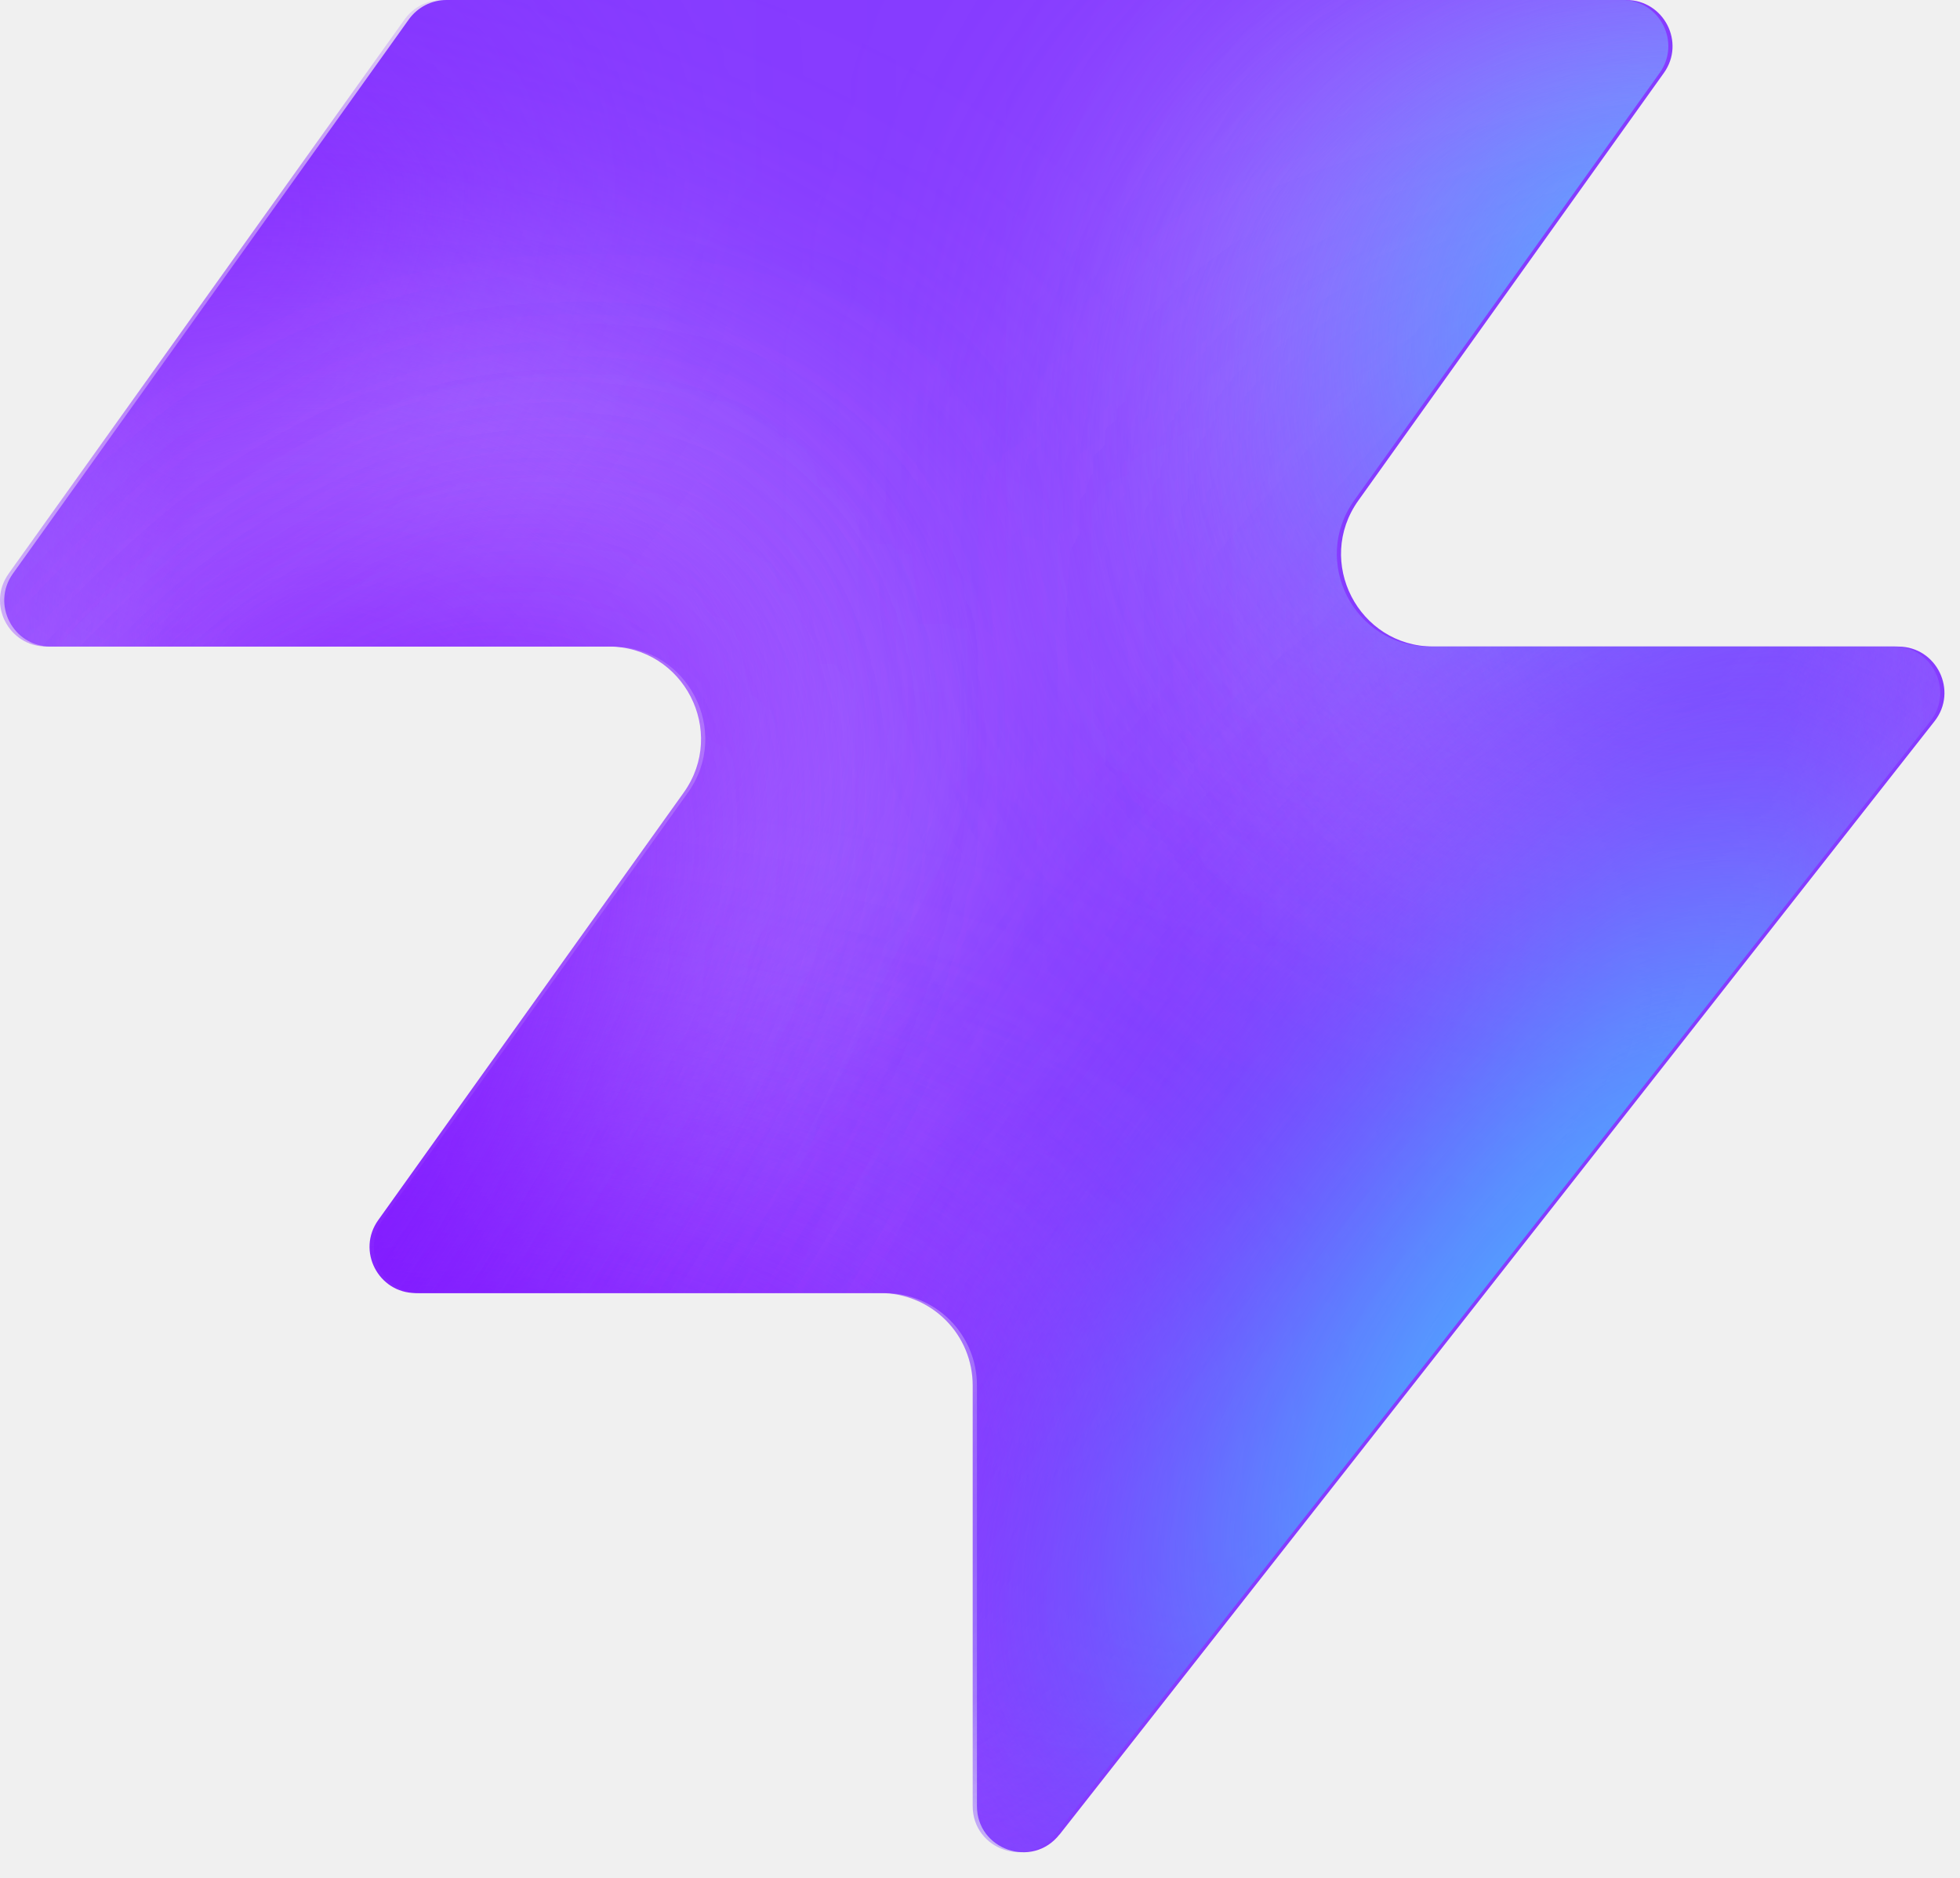
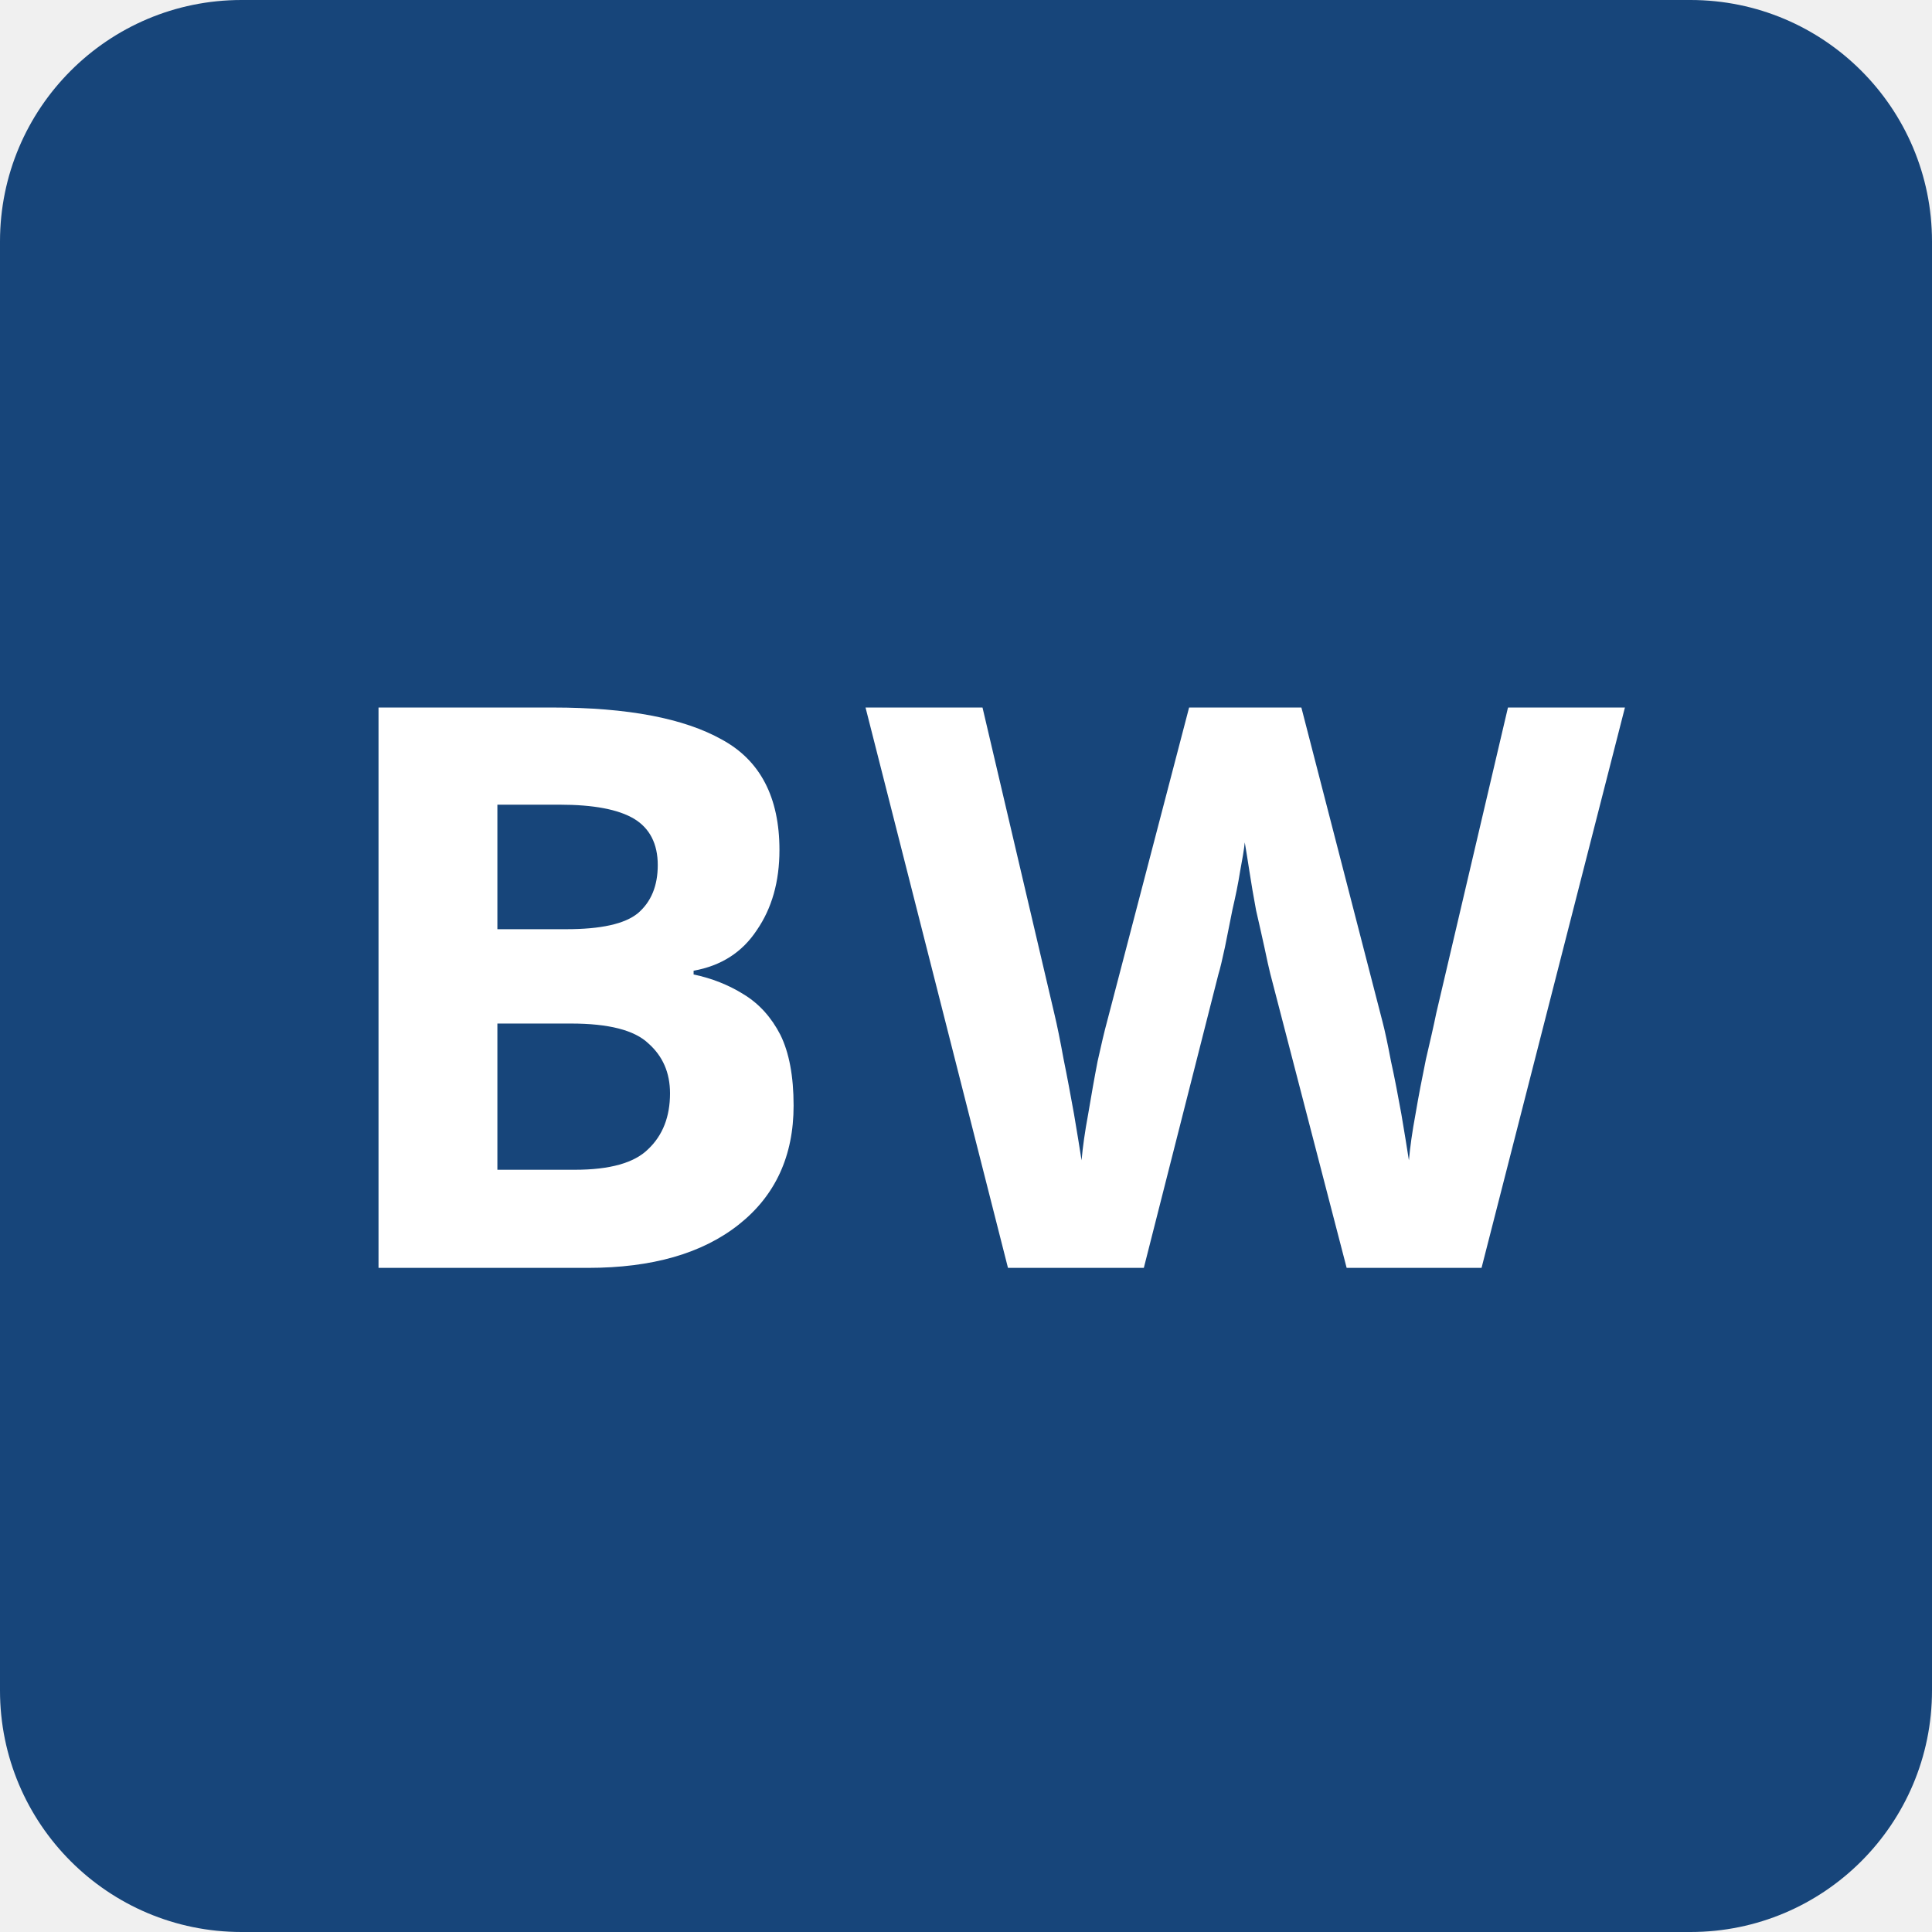
- <svg xmlns="http://www.w3.org/2000/svg" width="48" height="46" fill="none" viewBox="0 0 48 46">
-   <path fill="#863bff" d="M25.946 44.938c-.664.845-2.021.375-2.021-.698V33.937a2.26 2.26 0 0 0-2.262-2.262H10.287c-.92 0-1.456-1.04-.92-1.788l7.48-10.471c1.07-1.497 0-3.578-1.842-3.578H1.237c-.92 0-1.456-1.04-.92-1.788L10.013.474c.214-.297.556-.474.92-.474h28.894c.92 0 1.456 1.04.92 1.788l-7.48 10.471c-1.07 1.498 0 3.579 1.842 3.579h11.377c.943 0 1.473 1.088.89 1.83L25.947 44.94z" style="fill:#863bff;fill:color(display-p3 .525 .23 1);fill-opacity:1" />
-   <mask id="a" width="48" height="46" x="0" y="0" maskUnits="userSpaceOnUse" style="mask-type:alpha">
-     <path fill="#000" d="M25.842 44.938c-.664.844-2.021.375-2.021-.698V33.937a2.26 2.26 0 0 0-2.262-2.262H10.183c-.92 0-1.456-1.04-.92-1.788l7.48-10.471c1.07-1.498 0-3.579-1.842-3.579H1.133c-.92 0-1.456-1.04-.92-1.787L9.91.473c.214-.297.556-.474.92-.474h28.894c.92 0 1.456 1.04.92 1.788l-7.48 10.471c-1.07 1.498 0 3.578 1.842 3.578h11.377c.943 0 1.473 1.088.89 1.832L25.843 44.94z" style="fill:#000;fill-opacity:1" />
-   </mask>
-   <g mask="url(#a)">
-     <g filter="url(#b)">
-       <ellipse cx="5.508" cy="14.704" fill="#ede6ff" rx="5.508" ry="14.704" style="fill:#ede6ff;fill:color(display-p3 .927 .903 1);fill-opacity:1" transform="matrix(.00324 1 1 -.00324 -4.47 31.516)" />
-     </g>
-     <g filter="url(#c)">
-       <ellipse cx="10.399" cy="29.851" fill="#ede6ff" rx="10.399" ry="29.851" style="fill:#ede6ff;fill:color(display-p3 .927 .903 1);fill-opacity:1" transform="matrix(.00324 1 1 -.00324 -39.328 7.883)" />
-     </g>
-     <g filter="url(#d)">
-       <ellipse cx="5.508" cy="30.487" fill="#7e14ff" rx="5.508" ry="30.487" style="fill:#7e14ff;fill:color(display-p3 .492 .077 1);fill-opacity:1" transform="rotate(89.814 -25.913 -14.639)scale(1 -1)" />
-     </g>
-     <g filter="url(#e)">
-       <ellipse cx="5.508" cy="30.599" fill="#7e14ff" rx="5.508" ry="30.599" style="fill:#7e14ff;fill:color(display-p3 .492 .077 1);fill-opacity:1" transform="rotate(89.814 -32.644 -3.334)scale(1 -1)" />
-     </g>
-     <g filter="url(#f)">
-       <ellipse cx="5.508" cy="30.599" fill="#7e14ff" rx="5.508" ry="30.599" style="fill:#7e14ff;fill:color(display-p3 .492 .077 1);fill-opacity:1" transform="matrix(.00324 1 1 -.00324 -34.34 30.47)" />
-     </g>
-     <g filter="url(#g)">
-       <ellipse cx="14.072" cy="22.078" fill="#ede6ff" rx="14.072" ry="22.078" style="fill:#ede6ff;fill:color(display-p3 .927 .903 1);fill-opacity:1" transform="rotate(93.35 24.506 48.493)scale(-1 1)" />
-     </g>
-     <g filter="url(#h)">
-       <ellipse cx="3.47" cy="21.501" fill="#7e14ff" rx="3.47" ry="21.501" style="fill:#7e14ff;fill:color(display-p3 .492 .077 1);fill-opacity:1" transform="rotate(89.009 28.708 47.59)scale(-1 1)" />
-     </g>
-     <g filter="url(#i)">
-       <ellipse cx="3.47" cy="21.501" fill="#7e14ff" rx="3.47" ry="21.501" style="fill:#7e14ff;fill:color(display-p3 .492 .077 1);fill-opacity:1" transform="rotate(89.009 28.708 47.59)scale(-1 1)" />
-     </g>
-     <g filter="url(#j)">
-       <ellipse cx=".387" cy="8.972" fill="#7e14ff" rx="4.407" ry="29.108" style="fill:#7e14ff;fill:color(display-p3 .492 .077 1);fill-opacity:1" transform="rotate(39.51 .387 8.972)" />
-     </g>
-     <g filter="url(#k)">
-       <ellipse cx="47.523" cy="-6.092" fill="#7e14ff" rx="4.407" ry="29.108" style="fill:#7e14ff;fill:color(display-p3 .492 .077 1);fill-opacity:1" transform="rotate(37.892 47.523 -6.092)" />
-     </g>
-     <g filter="url(#l)">
-       <ellipse cx="41.412" cy="6.333" fill="#47bfff" rx="5.971" ry="9.665" style="fill:#47bfff;fill:color(display-p3 .28 .748 1);fill-opacity:1" transform="rotate(37.892 41.412 6.333)" />
-     </g>
-     <g filter="url(#m)">
-       <ellipse cx="-1.879" cy="38.332" fill="#7e14ff" rx="4.407" ry="29.108" style="fill:#7e14ff;fill:color(display-p3 .492 .077 1);fill-opacity:1" transform="rotate(37.892 -1.88 38.332)" />
-     </g>
-     <g filter="url(#n)">
-       <ellipse cx="-1.879" cy="38.332" fill="#7e14ff" rx="4.407" ry="29.108" style="fill:#7e14ff;fill:color(display-p3 .492 .077 1);fill-opacity:1" transform="rotate(37.892 -1.88 38.332)" />
-     </g>
-     <g filter="url(#o)">
-       <ellipse cx="35.651" cy="29.907" fill="#7e14ff" rx="4.407" ry="29.108" style="fill:#7e14ff;fill:color(display-p3 .492 .077 1);fill-opacity:1" transform="rotate(37.892 35.651 29.907)" />
-     </g>
-     <g filter="url(#p)">
-       <ellipse cx="38.418" cy="32.4" fill="#47bfff" rx="5.971" ry="15.297" style="fill:#47bfff;fill:color(display-p3 .28 .748 1);fill-opacity:1" transform="rotate(37.892 38.418 32.4)" />
-     </g>
-   </g>
-   <defs>
-     <filter id="b" width="60.045" height="41.654" x="-19.77" y="16.149" color-interpolation-filters="sRGB" filterUnits="userSpaceOnUse">
-       <feFlood flood-opacity="0" result="BackgroundImageFix" />
-       <feBlend in="SourceGraphic" in2="BackgroundImageFix" result="shape" />
-       <feGaussianBlur result="effect1_foregroundBlur_2002_17158" stdDeviation="7.659" />
-     </filter>
-     <filter id="c" width="90.34" height="51.437" x="-54.613" y="-7.533" color-interpolation-filters="sRGB" filterUnits="userSpaceOnUse">
-       <feFlood flood-opacity="0" result="BackgroundImageFix" />
-       <feBlend in="SourceGraphic" in2="BackgroundImageFix" result="shape" />
-       <feGaussianBlur result="effect1_foregroundBlur_2002_17158" stdDeviation="7.659" />
-     </filter>
-     <filter id="d" width="79.355" height="29.4" x="-49.64" y="2.03" color-interpolation-filters="sRGB" filterUnits="userSpaceOnUse">
-       <feFlood flood-opacity="0" result="BackgroundImageFix" />
-       <feBlend in="SourceGraphic" in2="BackgroundImageFix" result="shape" />
-       <feGaussianBlur result="effect1_foregroundBlur_2002_17158" stdDeviation="4.596" />
-     </filter>
-     <filter id="e" width="79.579" height="29.4" x="-45.045" y="20.029" color-interpolation-filters="sRGB" filterUnits="userSpaceOnUse">
-       <feFlood flood-opacity="0" result="BackgroundImageFix" />
-       <feBlend in="SourceGraphic" in2="BackgroundImageFix" result="shape" />
-       <feGaussianBlur result="effect1_foregroundBlur_2002_17158" stdDeviation="4.596" />
-     </filter>
-     <filter id="f" width="79.579" height="29.4" x="-43.513" y="21.178" color-interpolation-filters="sRGB" filterUnits="userSpaceOnUse">
-       <feFlood flood-opacity="0" result="BackgroundImageFix" />
-       <feBlend in="SourceGraphic" in2="BackgroundImageFix" result="shape" />
-       <feGaussianBlur result="effect1_foregroundBlur_2002_17158" stdDeviation="4.596" />
-     </filter>
-     <filter id="g" width="74.749" height="58.852" x="15.756" y="-17.901" color-interpolation-filters="sRGB" filterUnits="userSpaceOnUse">
-       <feFlood flood-opacity="0" result="BackgroundImageFix" />
-       <feBlend in="SourceGraphic" in2="BackgroundImageFix" result="shape" />
-       <feGaussianBlur result="effect1_foregroundBlur_2002_17158" stdDeviation="7.659" />
-     </filter>
-     <filter id="h" width="61.377" height="25.362" x="23.548" y="2.284" color-interpolation-filters="sRGB" filterUnits="userSpaceOnUse">
-       <feFlood flood-opacity="0" result="BackgroundImageFix" />
-       <feBlend in="SourceGraphic" in2="BackgroundImageFix" result="shape" />
-       <feGaussianBlur result="effect1_foregroundBlur_2002_17158" stdDeviation="4.596" />
-     </filter>
-     <filter id="i" width="61.377" height="25.362" x="23.548" y="2.284" color-interpolation-filters="sRGB" filterUnits="userSpaceOnUse">
-       <feFlood flood-opacity="0" result="BackgroundImageFix" />
-       <feBlend in="SourceGraphic" in2="BackgroundImageFix" result="shape" />
-       <feGaussianBlur result="effect1_foregroundBlur_2002_17158" stdDeviation="4.596" />
-     </filter>
-     <filter id="j" width="56.045" height="63.649" x="-27.636" y="-22.853" color-interpolation-filters="sRGB" filterUnits="userSpaceOnUse">
-       <feFlood flood-opacity="0" result="BackgroundImageFix" />
-       <feBlend in="SourceGraphic" in2="BackgroundImageFix" result="shape" />
-       <feGaussianBlur result="effect1_foregroundBlur_2002_17158" stdDeviation="4.596" />
-     </filter>
-     <filter id="k" width="54.814" height="64.646" x="20.116" y="-38.415" color-interpolation-filters="sRGB" filterUnits="userSpaceOnUse">
-       <feFlood flood-opacity="0" result="BackgroundImageFix" />
-       <feBlend in="SourceGraphic" in2="BackgroundImageFix" result="shape" />
-       <feGaussianBlur result="effect1_foregroundBlur_2002_17158" stdDeviation="4.596" />
-     </filter>
-     <filter id="l" width="33.541" height="35.313" x="24.641" y="-11.323" color-interpolation-filters="sRGB" filterUnits="userSpaceOnUse">
-       <feFlood flood-opacity="0" result="BackgroundImageFix" />
-       <feBlend in="SourceGraphic" in2="BackgroundImageFix" result="shape" />
-       <feGaussianBlur result="effect1_foregroundBlur_2002_17158" stdDeviation="4.596" />
-     </filter>
-     <filter id="m" width="54.814" height="64.646" x="-29.286" y="6.009" color-interpolation-filters="sRGB" filterUnits="userSpaceOnUse">
-       <feFlood flood-opacity="0" result="BackgroundImageFix" />
-       <feBlend in="SourceGraphic" in2="BackgroundImageFix" result="shape" />
-       <feGaussianBlur result="effect1_foregroundBlur_2002_17158" stdDeviation="4.596" />
-     </filter>
-     <filter id="n" width="54.814" height="64.646" x="-29.286" y="6.009" color-interpolation-filters="sRGB" filterUnits="userSpaceOnUse">
-       <feFlood flood-opacity="0" result="BackgroundImageFix" />
-       <feBlend in="SourceGraphic" in2="BackgroundImageFix" result="shape" />
-       <feGaussianBlur result="effect1_foregroundBlur_2002_17158" stdDeviation="4.596" />
-     </filter>
-     <filter id="o" width="54.814" height="64.646" x="8.244" y="-2.416" color-interpolation-filters="sRGB" filterUnits="userSpaceOnUse">
-       <feFlood flood-opacity="0" result="BackgroundImageFix" />
-       <feBlend in="SourceGraphic" in2="BackgroundImageFix" result="shape" />
-       <feGaussianBlur result="effect1_foregroundBlur_2002_17158" stdDeviation="4.596" />
-     </filter>
-     <filter id="p" width="39.409" height="43.623" x="18.713" y="10.588" color-interpolation-filters="sRGB" filterUnits="userSpaceOnUse">
-       <feFlood flood-opacity="0" result="BackgroundImageFix" />
-       <feBlend in="SourceGraphic" in2="BackgroundImageFix" result="shape" />
-       <feGaussianBlur result="effect1_foregroundBlur_2002_17158" stdDeviation="4.596" />
-     </filter>
-   </defs>
+ <svg xmlns="http://www.w3.org/2000/svg" viewBox="0 0 32 32" role="img" aria-label="BW">
+   <rect width="32" height="32" rx="4" fill="#17457a" />
+   <text x="16" y="21" text-anchor="middle" fill="#ffffff" font-family="Segoe UI, system-ui, sans-serif" font-size="13" font-weight="700" letter-spacing="0.5">BW</text>
</svg>
